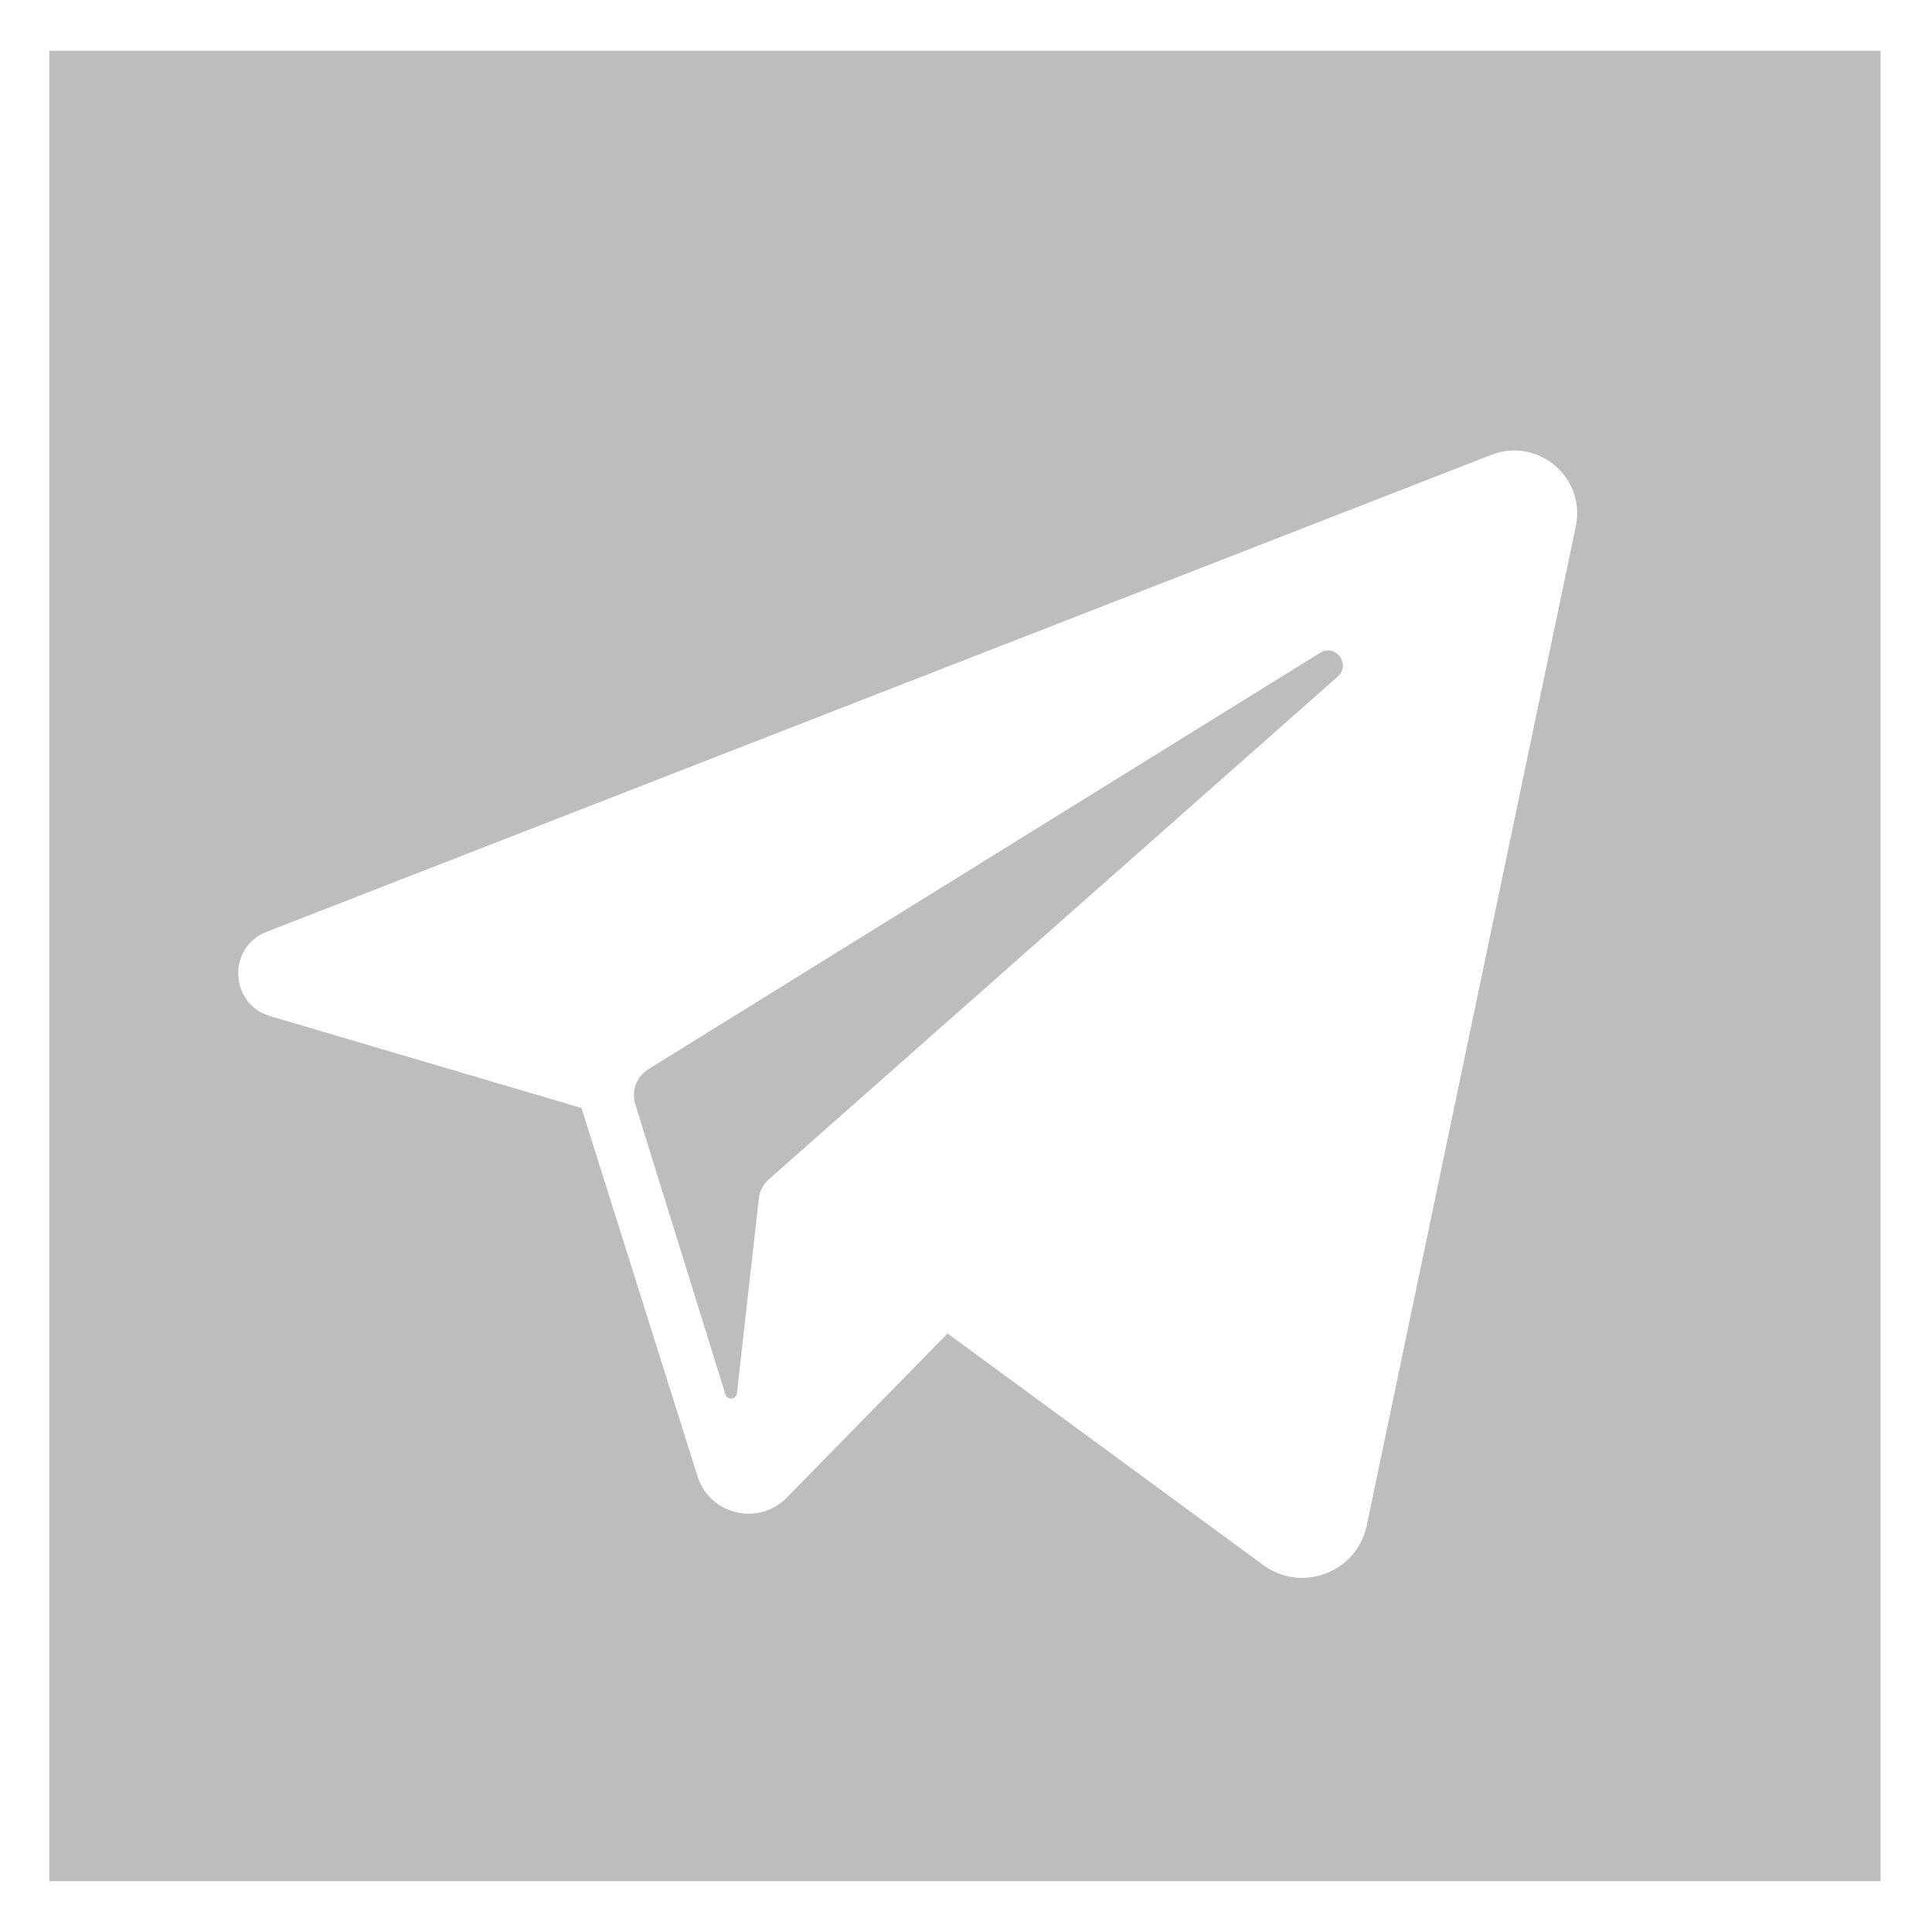
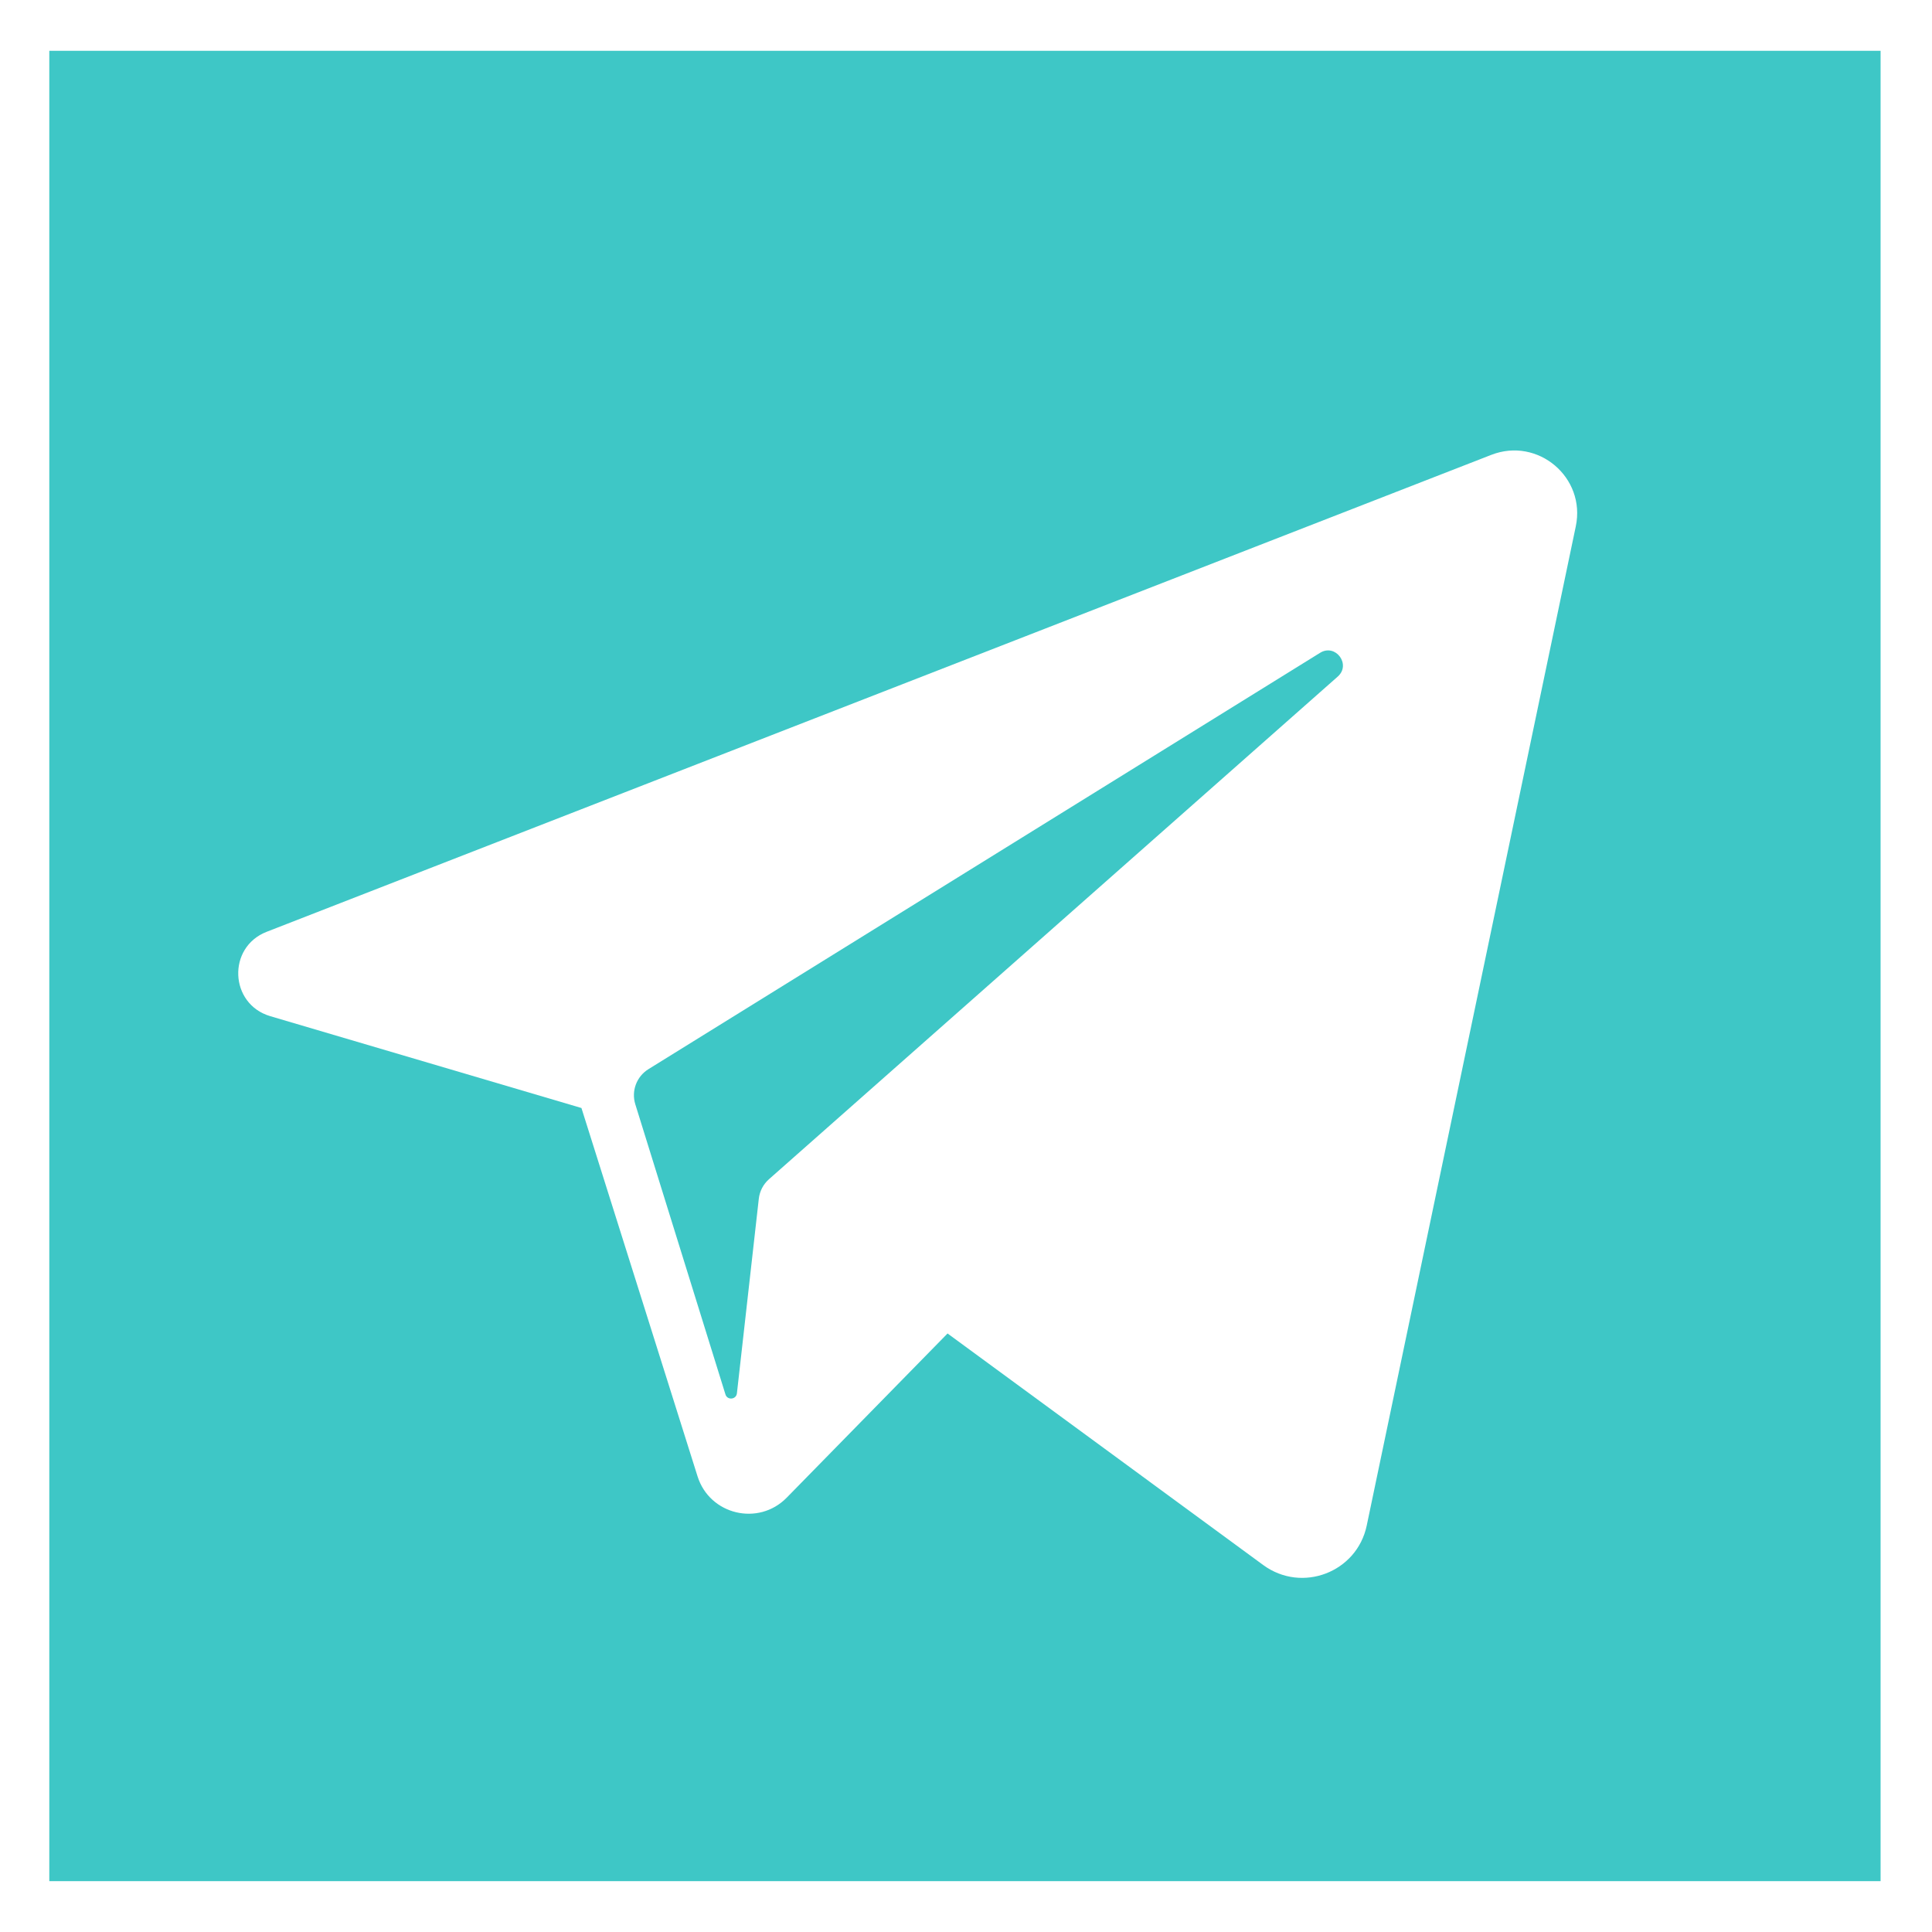
<svg xmlns="http://www.w3.org/2000/svg" width="30" height="30" viewBox="0 0 30 30" version="1.1">
  <g id="Canvas" fill="none">
-     <g id="006-telegram">
+     <g id="Group 2">
      <g id="Group">
        <g id="Vector">
-           <path d="M 10.655 0.037L 0.224 6.503C 0.041 6.617 -0.043 6.84 0.021 7.047L 1.421 11.553C 1.45 11.647 1.588 11.634 1.599 11.536L 1.939 8.514C 1.952 8.398 2.008 8.29 2.096 8.212L 10.929 0.406C 11.14 0.219 10.895 -0.111 10.655 0.037Z" transform="translate(9.84375 10.0996)" fill="#BDBDBD" />
+           <path d="M 10.655 0.037L 0.224 6.503C 0.041 6.617 -0.043 6.84 0.021 7.047L 1.421 11.553C 1.45 11.647 1.588 11.634 1.599 11.536L 1.939 8.514C 1.952 8.398 2.008 8.29 2.096 8.212L 10.929 0.406C 11.14 0.219 10.895 -0.111 10.655 0.037Z" transform="translate(9.84375 10.0996)" fill="#3EC7C6" />
        </g>
-         <g id="Vector_2">
-           <path d="M 0 0L 0 28.421L 28.436 28.421L 28.436 0L 0 0ZM 23.703 7.385L 20.457 22.899C 20.305 23.627 19.45 23.953 18.85 23.513L 13.948 19.917L 11.45 22.467C 11.012 22.914 10.254 22.733 10.066 22.136L 8.263 16.416L 3.431 14.99C 2.797 14.803 2.759 13.92 3.375 13.68L 22.391 6.274C 23.115 5.992 23.863 6.625 23.703 7.385Z" transform="translate(0.765625 0.789062)" fill="#BDBDBD" />
-         </g>
+       </g>
+       <g id="Vector_2">
+         <path d="M 0 0L 0 28.421L 28.436 28.421L 28.436 0L 0 0ZM 23.703 7.385L 20.457 22.899C 20.305 23.627 19.45 23.953 18.85 23.513L 13.948 19.917L 11.45 22.467C 11.012 22.914 10.254 22.733 10.066 22.136L 8.263 16.416L 3.431 14.99C 2.797 14.803 2.759 13.92 3.375 13.68L 22.391 6.274C 23.115 5.992 23.863 6.625 23.703 7.385Z" transform="translate(0.765625 0.789062)" fill="#3EC7C6" />
      </g>
    </g>
  </g>
</svg>
